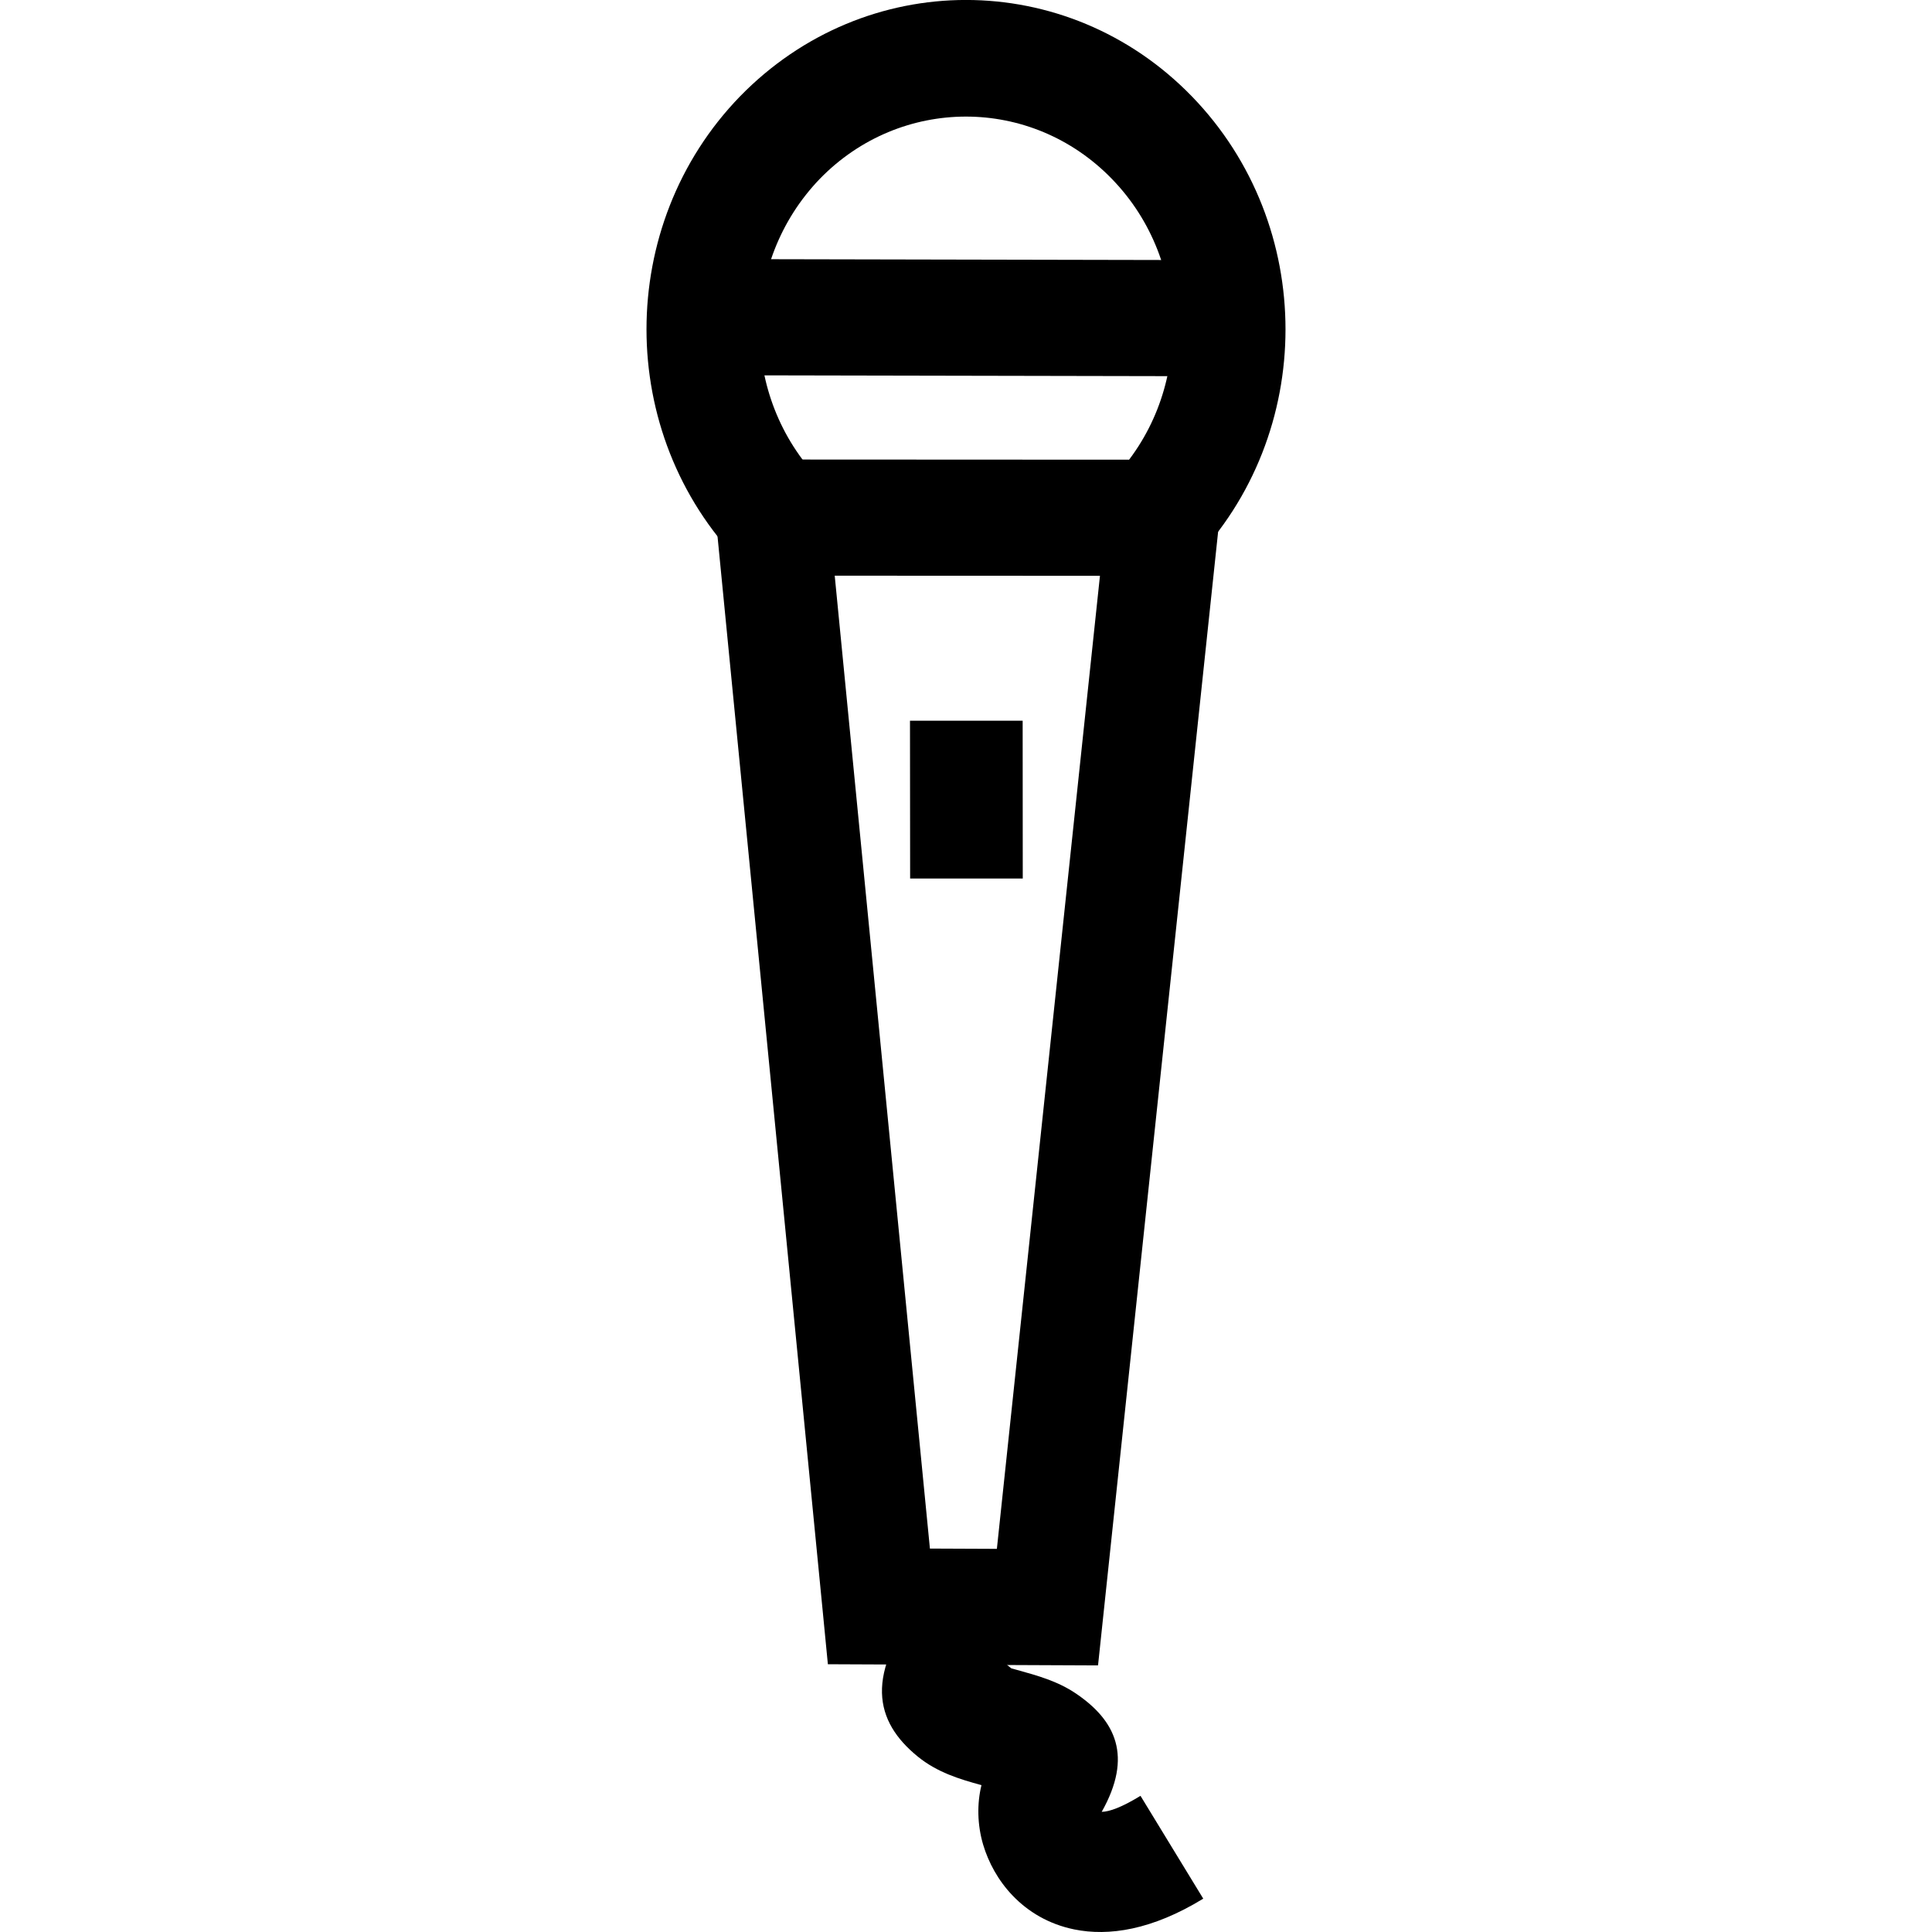
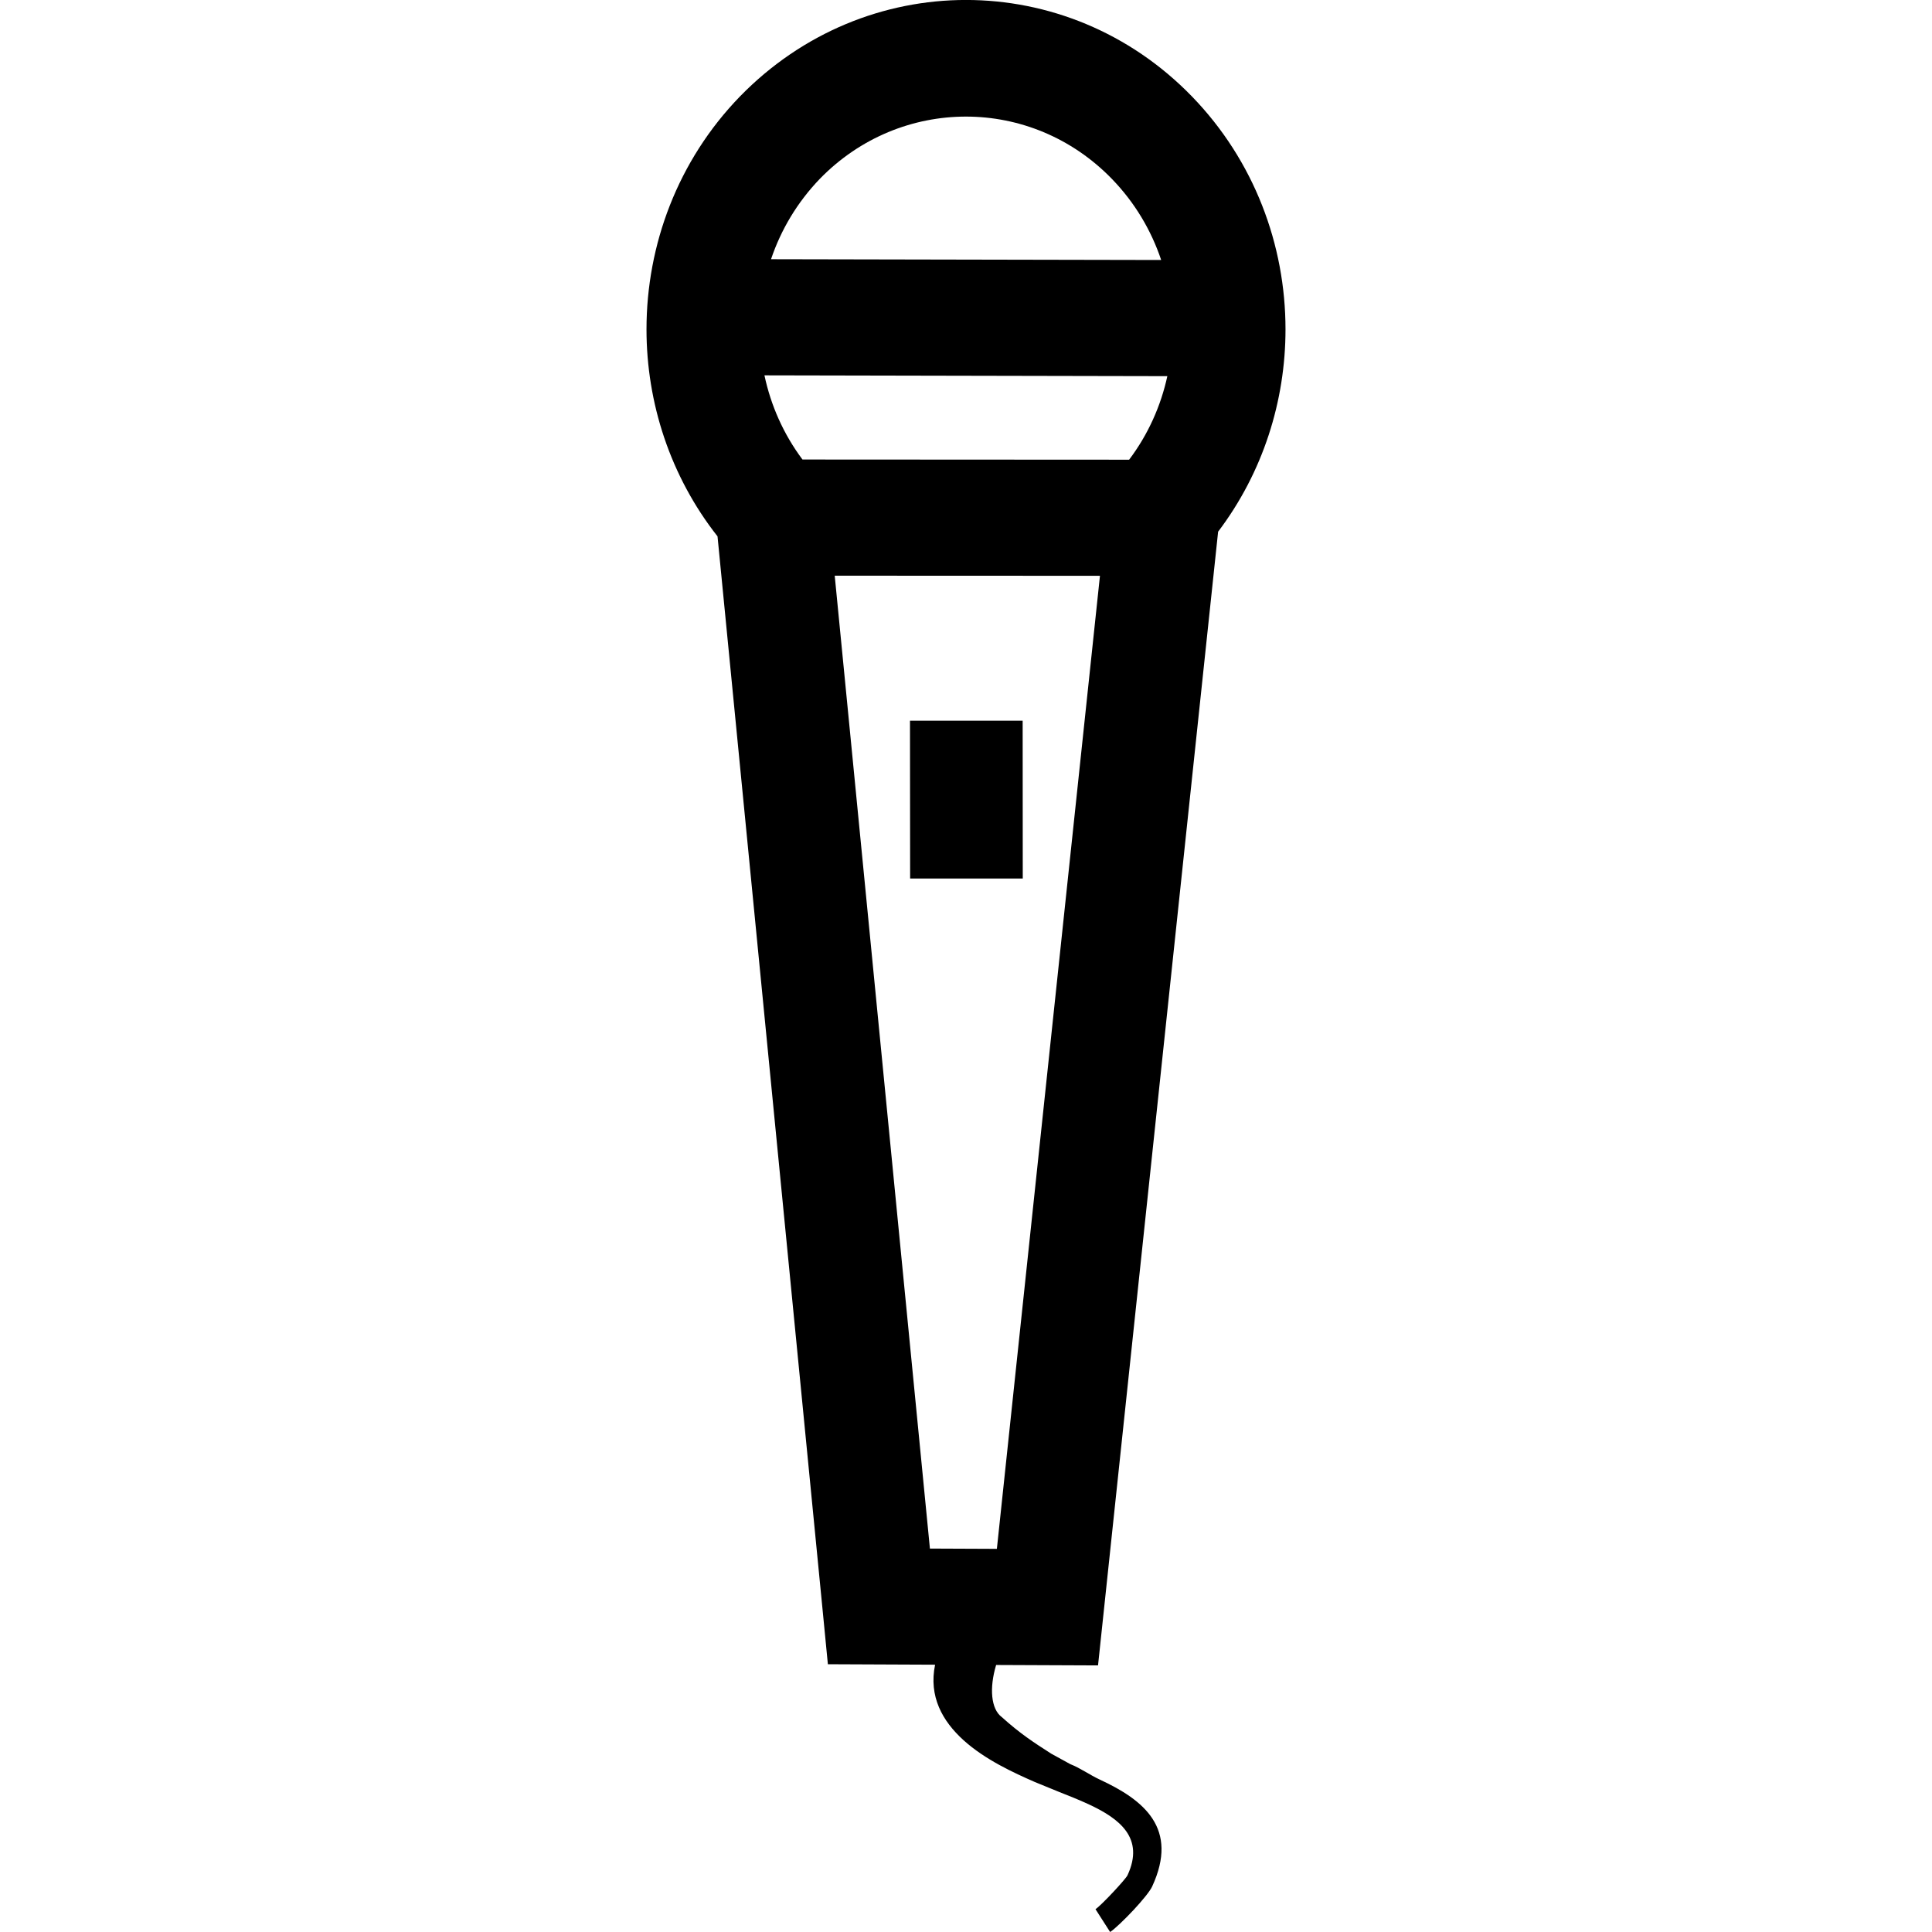
<svg xmlns="http://www.w3.org/2000/svg" xml:space="preserve" width="64px" height="64px" version="1.1" shape-rendering="geometricPrecision" text-rendering="geometricPrecision" image-rendering="optimizeQuality" fill-rule="evenodd" clip-rule="evenodd" viewBox="0 0 6400000 6400000">
  <g id="Warstwa_x0020_1">
-     <g id="_2223075393248">
-       <path fill="{color}" fill-rule="nonzero" d="M2725663 5340184l-373705 -3818079 1708486 827 -423076 3993947 -894933 -3898 -16772 -172797zm39450 -3433153l315358 3222796 221814 945 341461 -3223386 -878633 -355z" />
-       <path fill="{color}" fill-rule="nonzero" d="M2451290 1861795c-206459,-212956 -309689,-492054 -309689,-770915 0,-279216 103230,-558669 309689,-771506 207522,-212955 478234,-319492 748592,-319492 270830,0 541896,106537 748474,319492 206695,213073 310043,492408 310043,771624 0,279216 -103348,558432 -309807,771269l-265279 -272956c133584,-137600 200436,-318075 200436,-498313 0,-180239 -66852,-360713 -200200,-498077 -133702,-137955 -308862,-206696 -483667,-206696 -175160,0 -350319,68741 -483904,205987 -132875,137836 -199727,318429 -199727,498668 0,180829 66734,361776 200082,499258l-265043 271657z" />
-       <polygon fill="{color}" fill-rule="nonzero" points="3387679,2387392 3388034,2910154 3014919,2910154 3014447,2387392 " />
-       <polygon fill="{color}" fill-rule="nonzero" points="2329753,858200 4070247,861743 4070247,1246433 2329753,1243007 " />
-     </g>
-     <path fill="{color}" fill-rule="nonzero" d="M3300159 5512627c-15945,-10158 -24095,-15827 -8622,-3189l8622 3189zm-260200 306027c-141026,-114922 -182365,-271184 23976,-524770l286067 232680 19252 5315c67796,18898 134175,36969 195357,78426 130986,88938 188860,207286 84922,391659 25276,-355 66143,-14882 128506,-53033l207876 340635c-169963,104056 -313232,125080 -427092,101930 -85513,-17481 -153072,-58938 -203742,-111497 -48426,-50198 -80671,-110435 -98151,-168900 -19843,-66497 -20670,-137246 -5670,-197601 -72993,-19961 -146576,-42166 -211301,-94844z" />
+     <path fill="{color}" fill-rule="nonzero" d="M3299804 5515462c-22913,76182 -17244,145986 18662,172561 60355,54449 105474,83859 163939,121300l62835 34489c35080,13937 64017,35552 98151,51379 146223,67678 262208,161576 173270,354098 -7441,16064 -33189,47127 -60473,76537 -29528,31654 -63662,64489 -78781,74174l-48425 -75591c9094,-5788 36142,-32481 61536,-59765 21851,-23622 41575,-46064 44646,-52914 56930,-123072 -26103,-187325 -129332,-235042 -32245,-15000 -67206,-28701 -100513,-41930l-77127 -31536c-70040,-30591 -165120,-74174 -236224,-138427 -70276,-63662 -115985,-145159 -94371,-250278l-355162 -1536 -16772 -172797 -348783 -3563430c-156853,-199491 -235279,-442801 -235279,-685874 0,-279216 103230,-558669 309689,-771506 207522,-212955 478234,-319492 748592,-319492 270830,0 541896,106537 748474,319492 206695,213073 310043,492408 310043,771624 0,236932 -74529,473982 -223231,670284l-397800 3755597 -337564 -1417zm-745639 -4656790l1292378 2598c-32835,-98032 -87166,-190159 -162994,-268349 -133702,-137955 -308862,-206696 -483667,-206696 -175160,0 -350319,68741 -483904,205987 -75001,77836 -129096,169136 -161813,266460zm1312812 387406l-1334662 -2716c21142,99332 63071,194884 126025,278861l1082021 591c62954,-83387 105119,-178231 126616,-276736zm-479298 1141314l355 522762 -373115 0 -472 -522762 373232 0zm-622566 -480361l315358 3222796 221814 945 341461 -3223386 -878633 -355z" />
  </g>
</svg>
